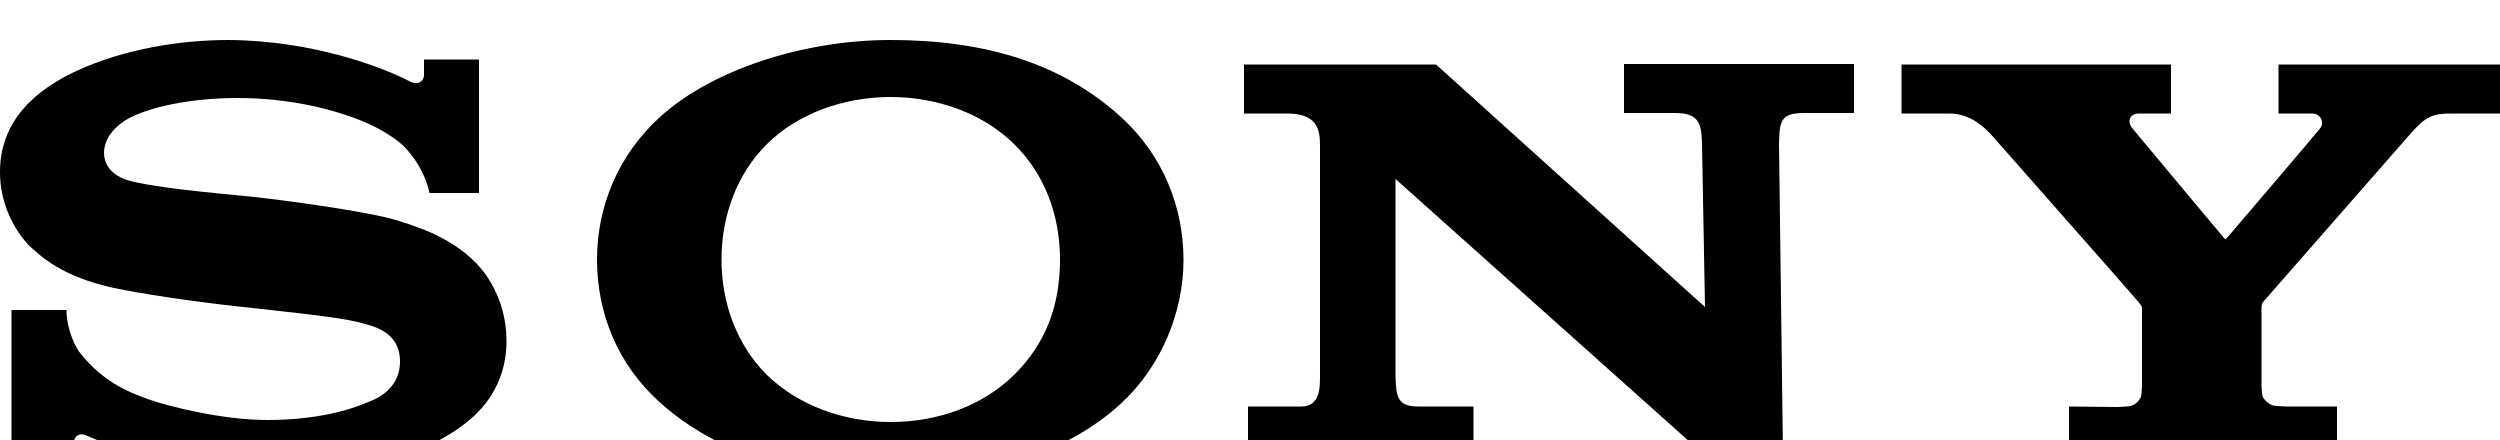
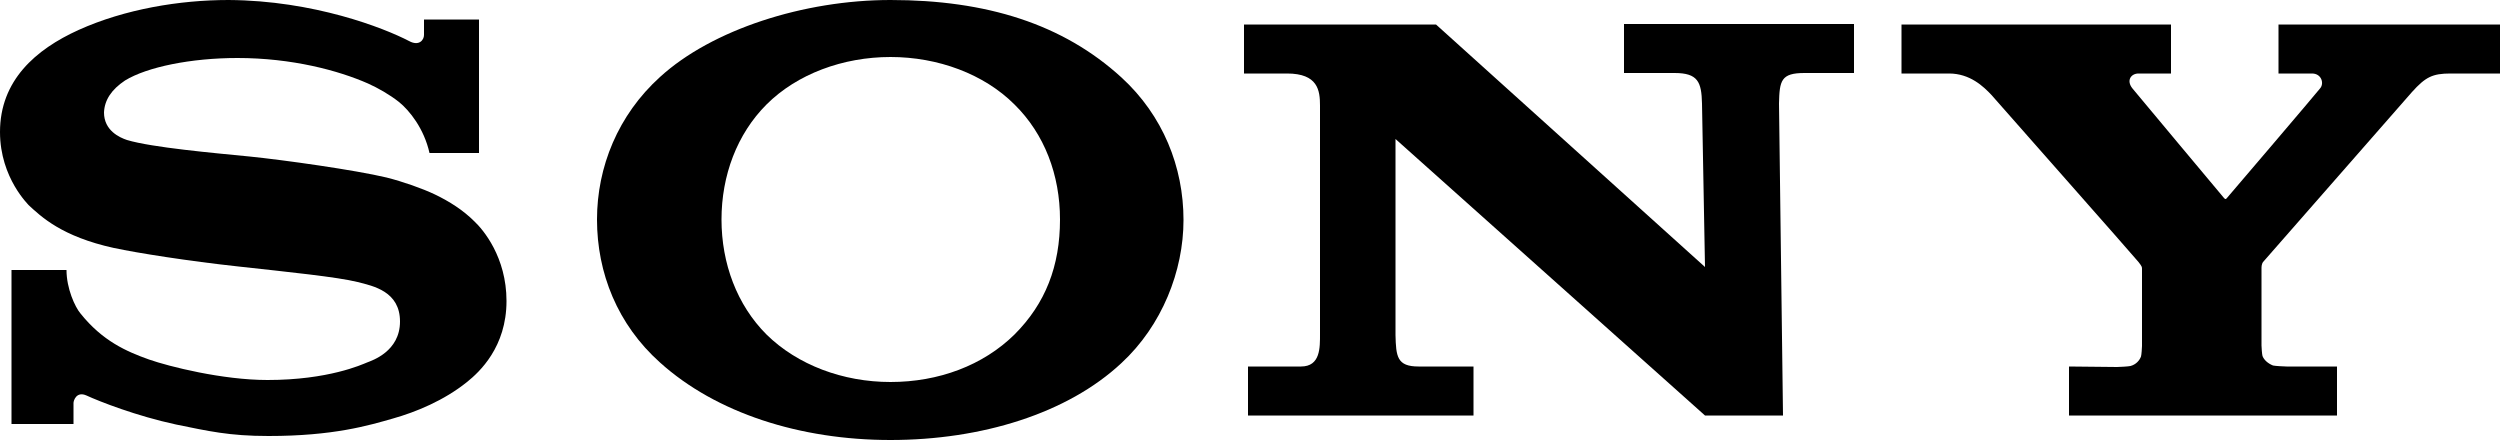
<svg xmlns="http://www.w3.org/2000/svg" version="1.1" id="Layer_1" focusable="false" x="0px" y="0px" viewBox="0 0 500 88" style="enable-background:new 0 0 500 88;" xml:space="preserve">
-   <g focusable="false" transform="translate(13, 20)">
+   <g focusable="false" transform="translate(13, 12)">
    <path d="M165.1,76c-18.1,0-34.9-5.4-46.1-15.5c-8.5-7.6-12.6-17.9-12.6-28.6c0-10.5,4.2-20.9,12.6-28.5   C129.4-6.1,147.8-12,165.1-12c19.2,0,34.5,4.8,46.2,15.5c8.3,7.6,12.4,17.9,12.4,28.5c0,10.2-4.3,21.1-12.4,28.6   C200.5,70.7,183.3,76,165.1,76V64.4c9.6,0,18.5-3.3,24.8-9.5c6.2-6.2,9.1-13.7,9.1-23c0-8.9-3.1-17.1-9.1-23   c-6.1-6.1-15.3-9.5-24.8-9.5c-9.5,0-18.7,3.4-24.8,9.5c-5.9,5.9-9,14.2-9,23c0,8.8,3.1,17.1,9,23c6.2,6.1,15.3,9.5,24.8,9.5V76" />
    <path d="M32.7-12c-9.7,0-20.7,1.8-30,6C-5.9-2.1-13,4.1-13,14.4c0,9.3,5.9,14.7,5.7,14.6c2.5,2.3,6.6,6.3,17.1,8.6   c4.7,1,14.8,2.6,24.9,3.7c10,1.1,19.8,2.1,23.8,3.1c3.2,0.8,8.5,1.9,8.5,7.9c0,6-5.6,7.8-6.6,8.2c-1,0.4-7.7,3.5-19.9,3.5   c-9,0-19.7-2.7-23.7-4.1c-4.5-1.6-9.3-3.7-13.7-9.2c-1.1-1.3-2.8-5-2.8-8.7h-11v30.8H1.7c0,0,0-3.4,0-4.2c0-0.5,0.6-2.4,2.6-1.5   c2.6,1.2,10,4.1,17.9,5.8c6.4,1.3,10.6,2.3,18.5,2.3c13,0,20-2.1,24.9-3.5c4.6-1.3,10.2-3.6,14.8-7.3c2.5-2,7.9-7,7.9-16.2   c0-8.8-4.7-14.3-6.4-15.9c-2.3-2.3-5-4-7.9-5.4c-2.5-1.2-6.5-2.6-9.7-3.4c-6.3-1.5-20.5-3.5-27.4-4.2c-7.1-0.7-19.5-1.8-24.5-3.3   c-1.5-0.5-4.6-1.9-4.6-5.5C7.9,8,9.3,5.9,12,4.1c4.4-2.7,13.2-4.5,22.5-4.5c10.9,0,20.2,2.5,26.1,5.1c2,0.9,4.3,2.2,6.2,3.7   c2.1,1.7,5,5.3,6.1,10.2h9.9V-8.1h-11V-5c0,1-1,2.3-3,1.2C63.8-6.4,49.8-11.9,32.7-12" />
    <path d="M274.2-7.1L328,41.4l-0.6-32.7c-0.1-4.3-0.8-6.1-5.5-6.1c-6.2,0-10.1,0-10.1,0v-9.8h46v9.8c0,0-3.7,0-9.9,0   c-4.7,0-5,1.5-5.1,6.1l0.8,62.4H328l-61.9-55.3l0,39.2c0.1,4.3,0.3,6.3,4.6,6.3c6.2,0,11,0,11,0v9.8h-45.1v-9.8c0,0,4.4,0,10.6,0   c3.9,0,3.8-3.8,3.8-6.5V9.1c0-3-0.4-6.4-6.6-6.4h-8.6v-9.8H274.2" />
    <path d="M410.4,61.4c0.4,0,2.3-0.1,2.7-0.2c1.1-0.3,1.8-1.1,2.1-1.9c0.1-0.3,0.2-1.8,0.2-2.1c0,0,0-14.9,0-15.4   c0-0.4,0-0.5-0.7-1.4c-0.7-0.9-28.2-32-29.4-33.4c-1.6-1.7-4.3-4.3-8.5-4.3c-3.3,0-9.5,0-9.5,0v-9.8h53.9v9.8c0,0-5.2,0-6.5,0   c-1.5,0-2.5,1.4-1.2,3c0,0,18.1,21.7,18.3,21.9c0.2,0.2,0.3,0.3,0.5,0.1c0.2-0.2,18.6-21.8,18.7-22c0.9-1,0.3-3-1.6-3   c-1.3,0-6.7,0-6.7,0v-9.8H487v9.8c0,0-6.6,0-9.9,0c-3.6,0-5,0.7-7.7,3.7c-1.2,1.4-29,33.1-29.7,33.9c-0.4,0.4-0.4,1.1-0.4,1.4   c0,0.6,0,14,0,15.4c0,0.3,0.1,1.8,0.2,2.1c0.3,0.8,1.1,1.5,2.1,1.9c0.4,0.1,2.3,0.2,2.7,0.2c1.9,0,10.1,0,10.1,0v9.8h-53.6v-9.8   L410.4,61.4" />
  </g>
</svg>
